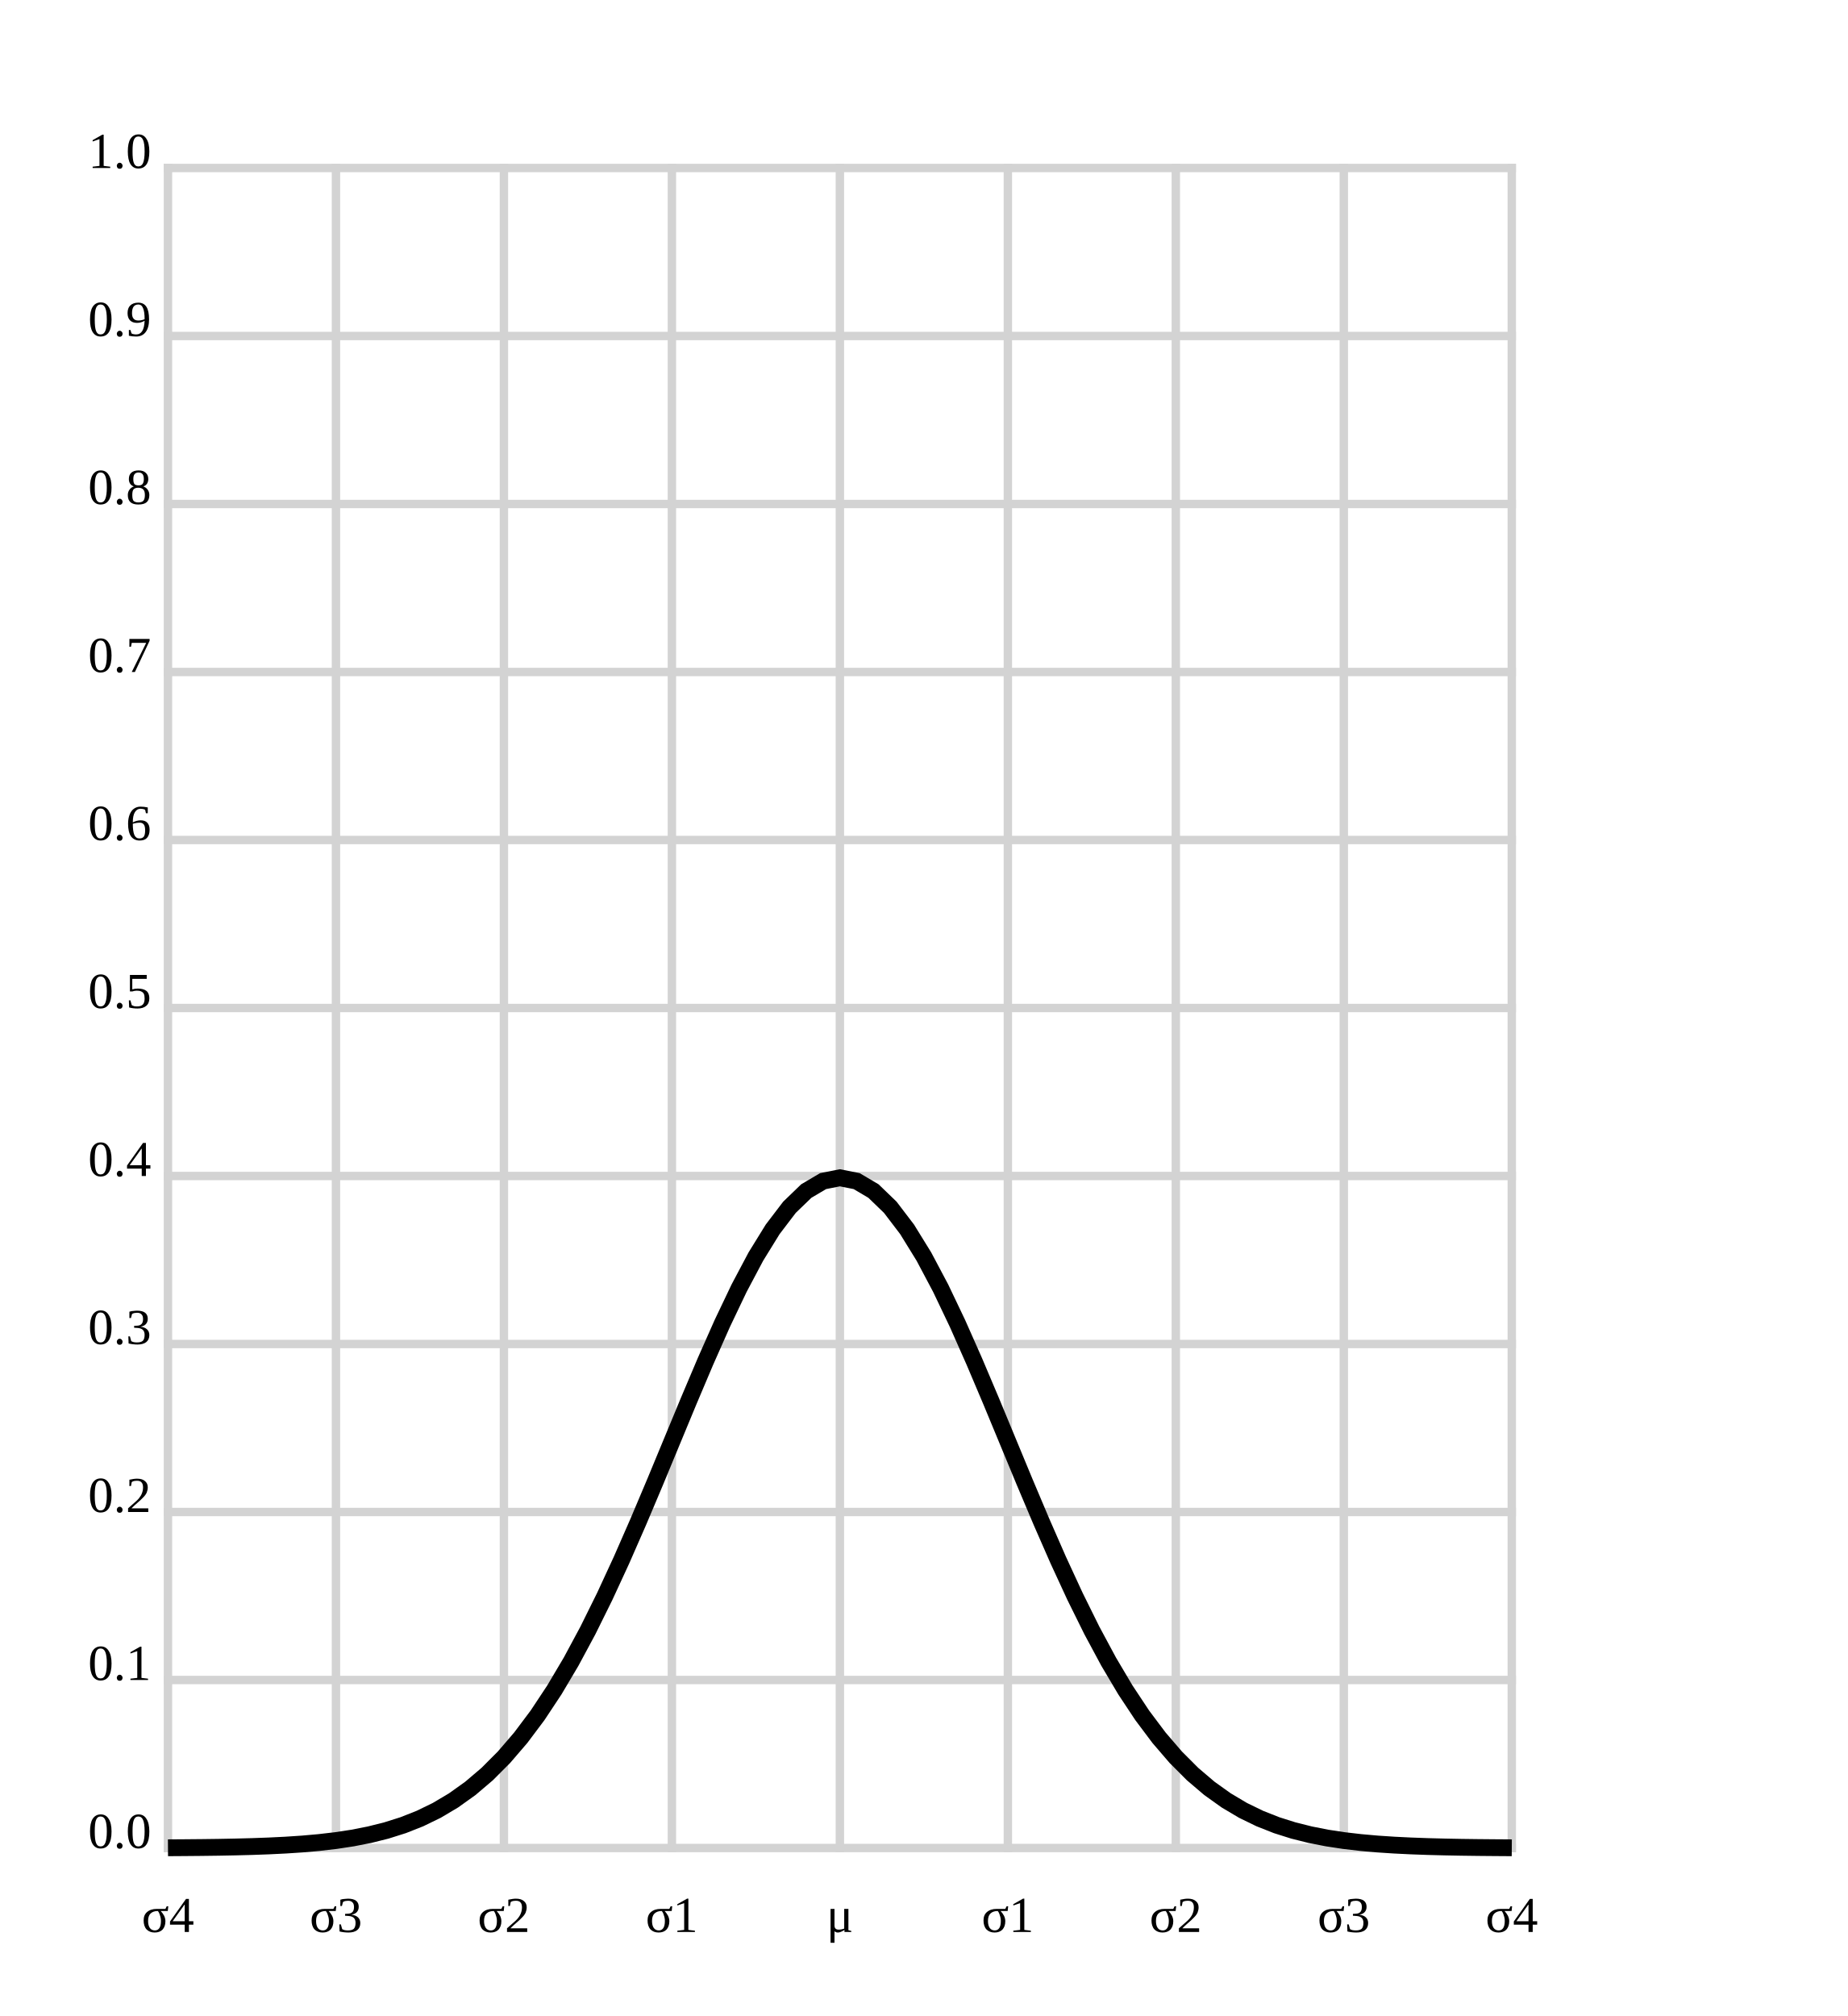
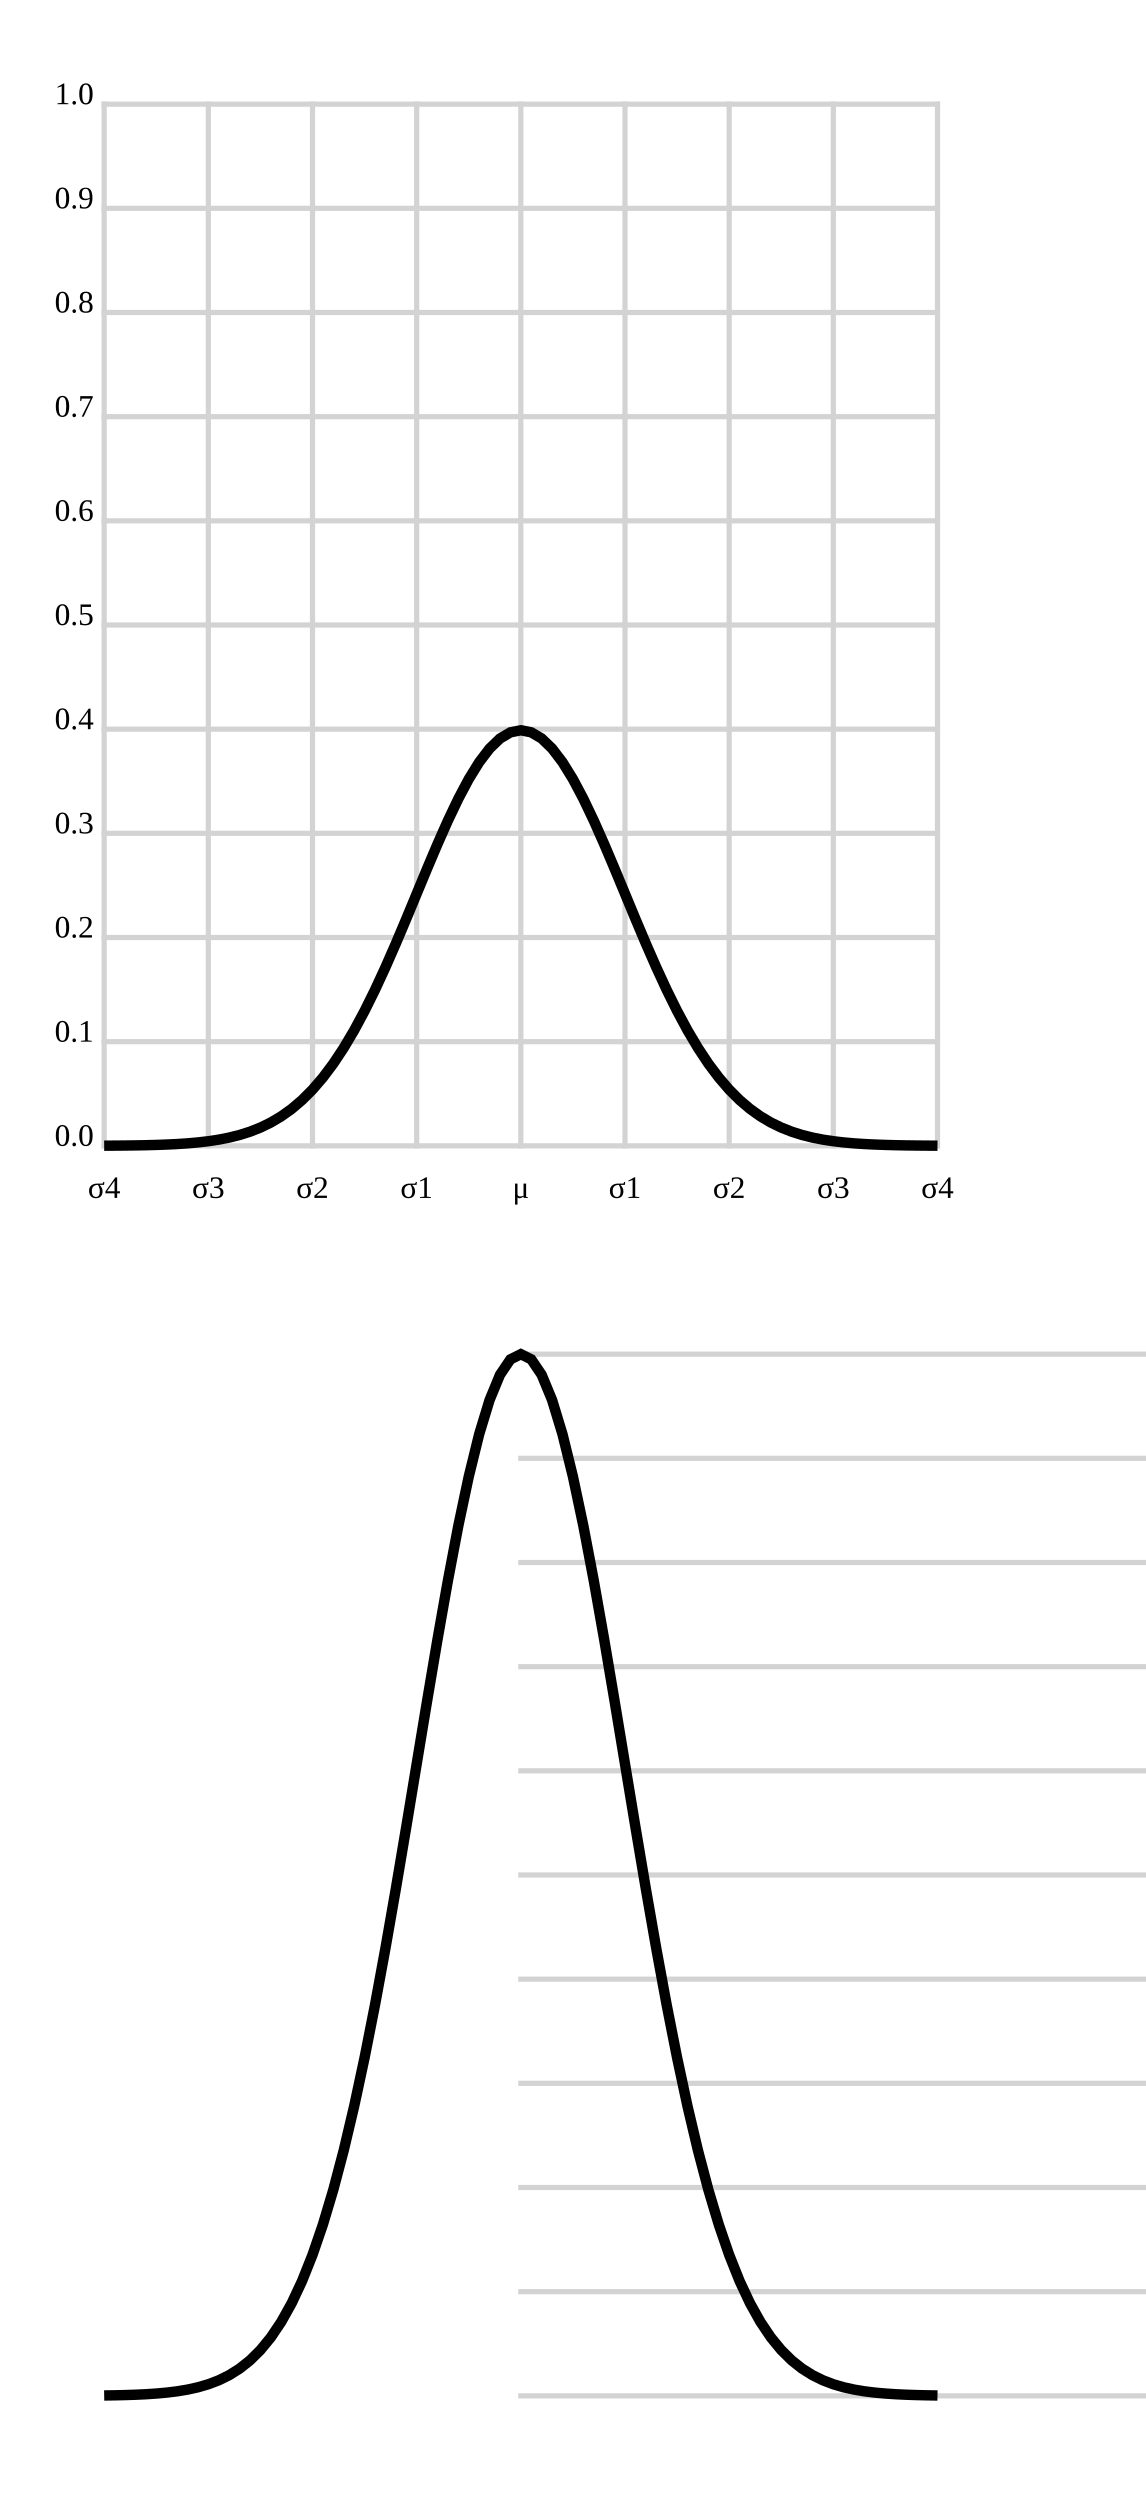
- <svg xmlns="http://www.w3.org/2000/svg" viewBox="-50 -110 110 120">
+ <svg xmlns="http://www.w3.org/2000/svg" viewBox="-50 -110 110 240">
  <g>
    <line x1="-40" y1="-0" x2="40" y2="-0" stroke="lightgray" stroke-width="0.5" stroke-linecap="square" />
    <text x="-41" y="-0" text-anchor="end" alignment-baseline="central" font-size="3">0.0</text>
    <line x1="-40" y1="-10" x2="40" y2="-10" stroke="lightgray" stroke-width="0.5" stroke-linecap="square" />
    <text x="-41" y="-10" text-anchor="end" alignment-baseline="central" font-size="3">0.1</text>
    <line x1="-40" y1="-20" x2="40" y2="-20" stroke="lightgray" stroke-width="0.5" stroke-linecap="square" />
    <text x="-41" y="-20" text-anchor="end" alignment-baseline="central" font-size="3">0.2</text>
    <line x1="-40" y1="-30" x2="40" y2="-30" stroke="lightgray" stroke-width="0.5" stroke-linecap="square" />
    <text x="-41" y="-30" text-anchor="end" alignment-baseline="central" font-size="3">0.3</text>
    <line x1="-40" y1="-40" x2="40" y2="-40" stroke="lightgray" stroke-width="0.5" stroke-linecap="square" />
    <text x="-41" y="-40" text-anchor="end" alignment-baseline="central" font-size="3">0.4</text>
    <line x1="-40" y1="-50" x2="40" y2="-50" stroke="lightgray" stroke-width="0.5" stroke-linecap="square" />
    <text x="-41" y="-50" text-anchor="end" alignment-baseline="central" font-size="3">0.5</text>
    <line x1="-40" y1="-60" x2="40" y2="-60" stroke="lightgray" stroke-width="0.5" stroke-linecap="square" />
    <text x="-41" y="-60" text-anchor="end" alignment-baseline="central" font-size="3">0.6</text>
    <line x1="-40" y1="-70" x2="40" y2="-70" stroke="lightgray" stroke-width="0.5" stroke-linecap="square" />
    <text x="-41" y="-70" text-anchor="end" alignment-baseline="central" font-size="3">0.7</text>
    <line x1="-40" y1="-80" x2="40" y2="-80" stroke="lightgray" stroke-width="0.5" stroke-linecap="square" />
    <text x="-41" y="-80" text-anchor="end" alignment-baseline="central" font-size="3">0.8</text>
    <line x1="-40" y1="-90" x2="40" y2="-90" stroke="lightgray" stroke-width="0.5" stroke-linecap="square" />
    <text x="-41" y="-90" text-anchor="end" alignment-baseline="central" font-size="3">0.9</text>
    <line x1="-40" y1="-100" x2="40" y2="-100" stroke="lightgray" stroke-width="0.5" stroke-linecap="square" />
    <text x="-41" y="-100" text-anchor="end" alignment-baseline="central" font-size="3">1.0</text>
    <line x1="-40" y1="0" x2="-40" y2="-100" stroke="lightgray" stroke-width="0.5" stroke-linecap="square" />
    <text x="-40" y="5" text-anchor="middle" font-size="3">σ4</text>
    <line x1="-30" y1="0" x2="-30" y2="-100" stroke="lightgray" stroke-width="0.5" stroke-linecap="square" />
    <text x="-30" y="5" text-anchor="middle" font-size="3">σ3</text>
    <line x1="-20" y1="0" x2="-20" y2="-100" stroke="lightgray" stroke-width="0.5" stroke-linecap="square" />
    <text x="-20" y="5" text-anchor="middle" font-size="3">σ2</text>
    <line x1="-10" y1="0" x2="-10" y2="-100" stroke="lightgray" stroke-width="0.5" stroke-linecap="square" />
    <text x="-10" y="5" text-anchor="middle" font-size="3">σ1</text>
    <line x1="0" y1="0" x2="0" y2="-100" stroke="lightgray" stroke-width="0.5" stroke-linecap="square" />
    <text x="0" y="5" text-anchor="middle" font-size="3">μ</text>
    <line x1="10" y1="0" x2="10" y2="-100" stroke="lightgray" stroke-width="0.5" stroke-linecap="square" />
    <text x="10" y="5" text-anchor="middle" font-size="3">σ1</text>
    <line x1="20" y1="0" x2="20" y2="-100" stroke="lightgray" stroke-width="0.5" stroke-linecap="square" />
    <text x="20" y="5" text-anchor="middle" font-size="3">σ2</text>
    <line x1="30" y1="0" x2="30" y2="-100" stroke="lightgray" stroke-width="0.5" stroke-linecap="square" />
    <text x="30" y="5" text-anchor="middle" font-size="3">σ3</text>
    <line x1="40" y1="0" x2="40" y2="-100" stroke="lightgray" stroke-width="0.5" stroke-linecap="square" />
    <text x="40" y="5" text-anchor="middle" font-size="3">σ4</text>
    <polyline points="-40,-0.013 -39,-0.02 -38,-0.029 -37,-0.042 -36,-0.061 -35,-0.087 -34,-0.123 -33,-0.172 -32,-0.238 -31,-0.327 -30,-0.443 -29,-0.595 -28,-0.792 -27,-1.042 -26,-1.358 -25,-1.753 -24,-2.239 -23,-2.833 -22,-3.547 -21,-4.398 -20,-5.399 -19,-6.562 -18,-7.895 -17,-9.405 -16,-11.092 -15,-12.952 -14,-14.973 -13,-17.137 -12,-19.419 -11,-21.785 -10,-24.197 -9,-26.609 -8,-28.969 -7,-31.225 -6,-33.322 -5,-35.207 -4,-36.827 -3,-38.139 -2,-39.104 -1,-39.695 0,-39.894 1,-39.695 2,-39.104 3,-38.139 4,-36.827 5,-35.207 6,-33.322 7,-31.225 8,-28.969 9,-26.609 10,-24.197 11,-21.785 12,-19.419 13,-17.137 14,-14.973 15,-12.952 16,-11.092 17,-9.405 18,-7.895 19,-6.562 20,-5.399 21,-4.398 22,-3.547 23,-2.833 24,-2.239 25,-1.753 26,-1.358 27,-1.042 28,-0.792 29,-0.595 30,-0.443 31,-0.327 32,-0.238 33,-0.172 34,-0.123 35,-0.087 36,-0.061 37,-0.042 38,-0.029 39,-0.02 40,-0.013" stroke="black" stroke-width="1" fill="none" />
  </g>
+   <g transform="translate(0, 120)">
+     <line x1="0" y1="0" x2="100" y2="0" stroke="lightgray" stroke-width="0.5" stroke-linecap="square" />
+     <line x1="0" y1="-10" x2="100" y2="-10" stroke="lightgray" stroke-width="0.5" stroke-linecap="square" />
+     <line x1="0" y1="-20" x2="100" y2="-20" stroke="lightgray" stroke-width="0.5" stroke-linecap="square" />
+     <line x1="0" y1="-30" x2="100" y2="-30" stroke="lightgray" stroke-width="0.5" stroke-linecap="square" />
+     <line x1="0" y1="-40" x2="100" y2="-40" stroke="lightgray" stroke-width="0.5" stroke-linecap="square" />
+     <line x1="0" y1="-50" x2="100" y2="-50" stroke="lightgray" stroke-width="0.5" stroke-linecap="square" />
+     <line x1="0" y1="-60" x2="100" y2="-60" stroke="lightgray" stroke-width="0.5" stroke-linecap="square" />
+     <line x1="0" y1="-70" x2="100" y2="-70" stroke="lightgray" stroke-width="0.5" stroke-linecap="square" />
+     <line x1="0" y1="-80" x2="100" y2="-80" stroke="lightgray" stroke-width="0.5" stroke-linecap="square" />
+     <line x1="0" y1="-90" x2="100" y2="-90" stroke="lightgray" stroke-width="0.5" stroke-linecap="square" />
+     <line x1="0" y1="-100" x2="100" y2="-100" stroke="lightgray" stroke-width="0.5" stroke-linecap="square" />
+     <polyline points="-40,-0.034 -39,-0.05 -38,-0.073 -37,-0.106 -36,-0.153 -35,-0.219 -34,-0.309 -33,-0.432 -32,-0.598 -31,-0.819 -30,-1.111 -29,-1.492 -28,-1.984 -27,-2.612 -26,-3.405 -25,-4.394 -24,-5.613 -23,-7.101 -22,-8.892 -21,-11.025 -20,-13.534 -19,-16.447 -18,-19.79 -17,-23.575 -16,-27.804 -15,-32.465 -14,-37.531 -13,-42.956 -12,-48.675 -11,-54.607 -10,-60.653 -9,-66.698 -8,-72.615 -7,-78.27 -6,-83.527 -5,-88.25 -4,-92.312 -3,-95.6 -2,-98.02 -1,-99.501 0,-100 1,-99.501 2,-98.02 3,-95.6 4,-92.312 5,-88.25 6,-83.527 7,-78.27 8,-72.615 9,-66.698 10,-60.653 11,-54.607 12,-48.675 13,-42.956 14,-37.531 15,-32.465 16,-27.804 17,-23.575 18,-19.79 19,-16.447 20,-13.534 21,-11.025 22,-8.892 23,-7.101 24,-5.613 25,-4.394 26,-3.405 27,-2.612 28,-1.984 29,-1.492 30,-1.111 31,-0.819 32,-0.598 33,-0.432 34,-0.309 35,-0.219 36,-0.153 37,-0.106 38,-0.073 39,-0.05 40,-0.034" stroke="black" stroke-width="1" fill="none" />
+   </g>
</svg>
